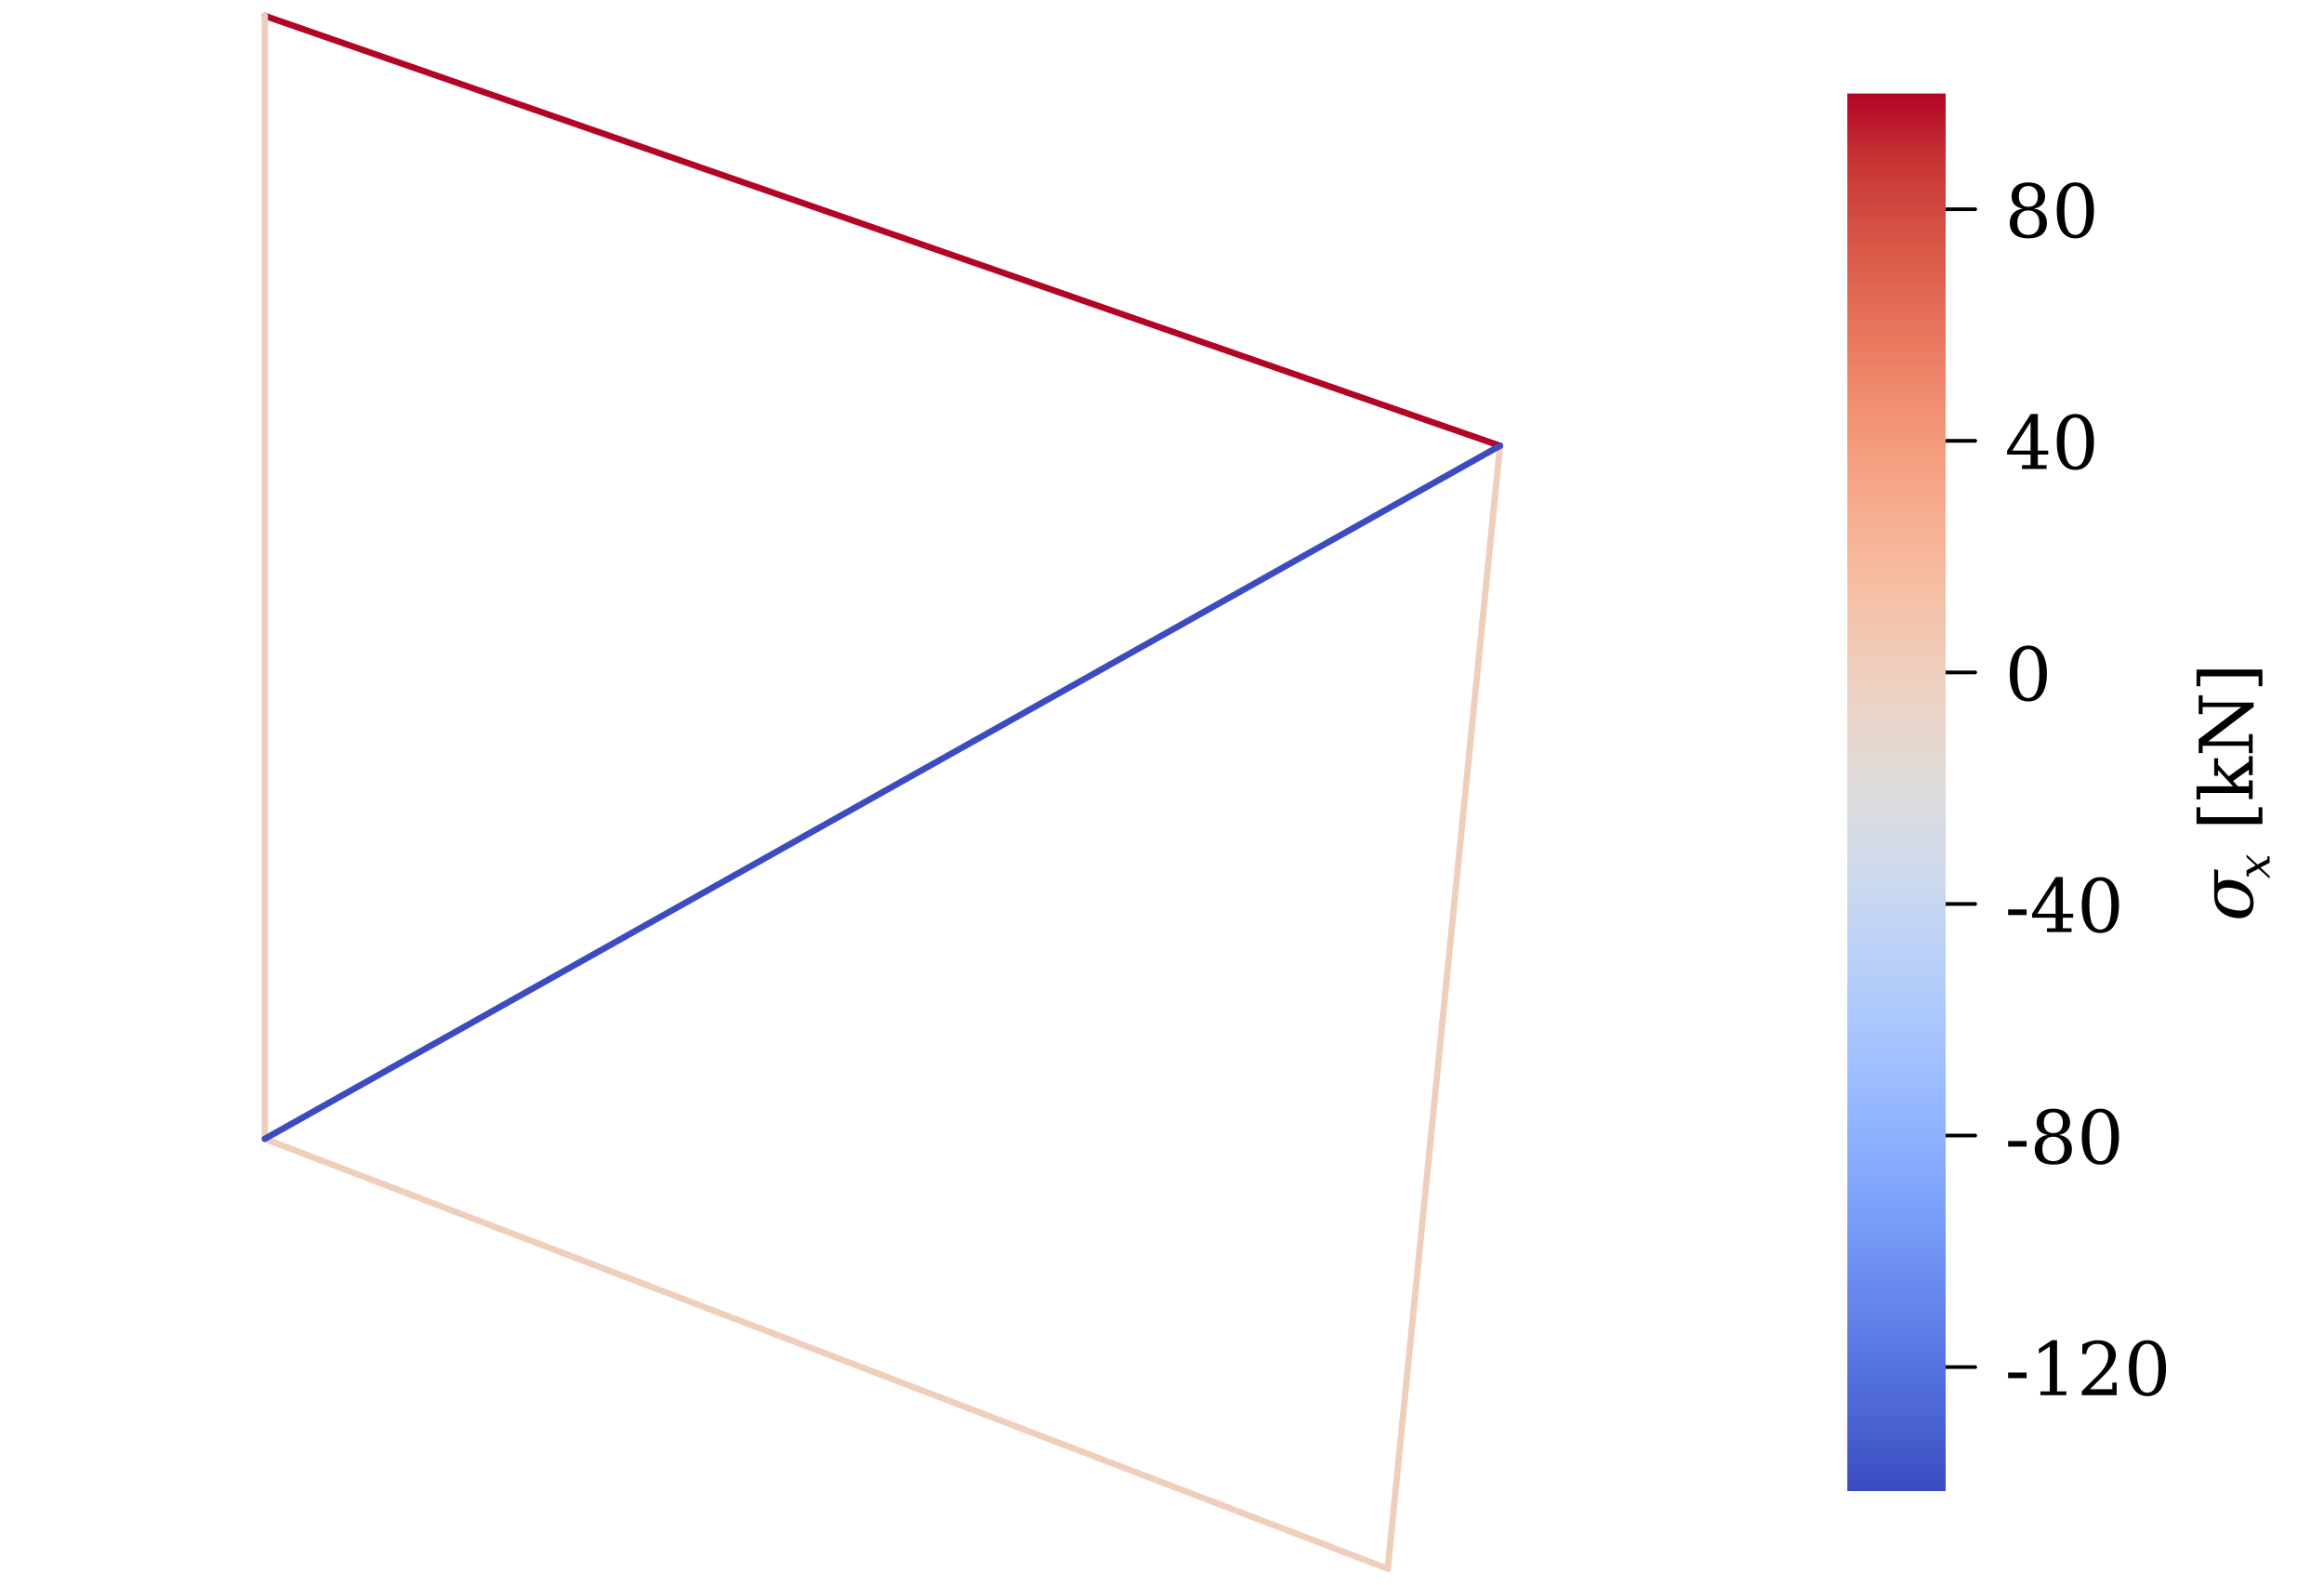
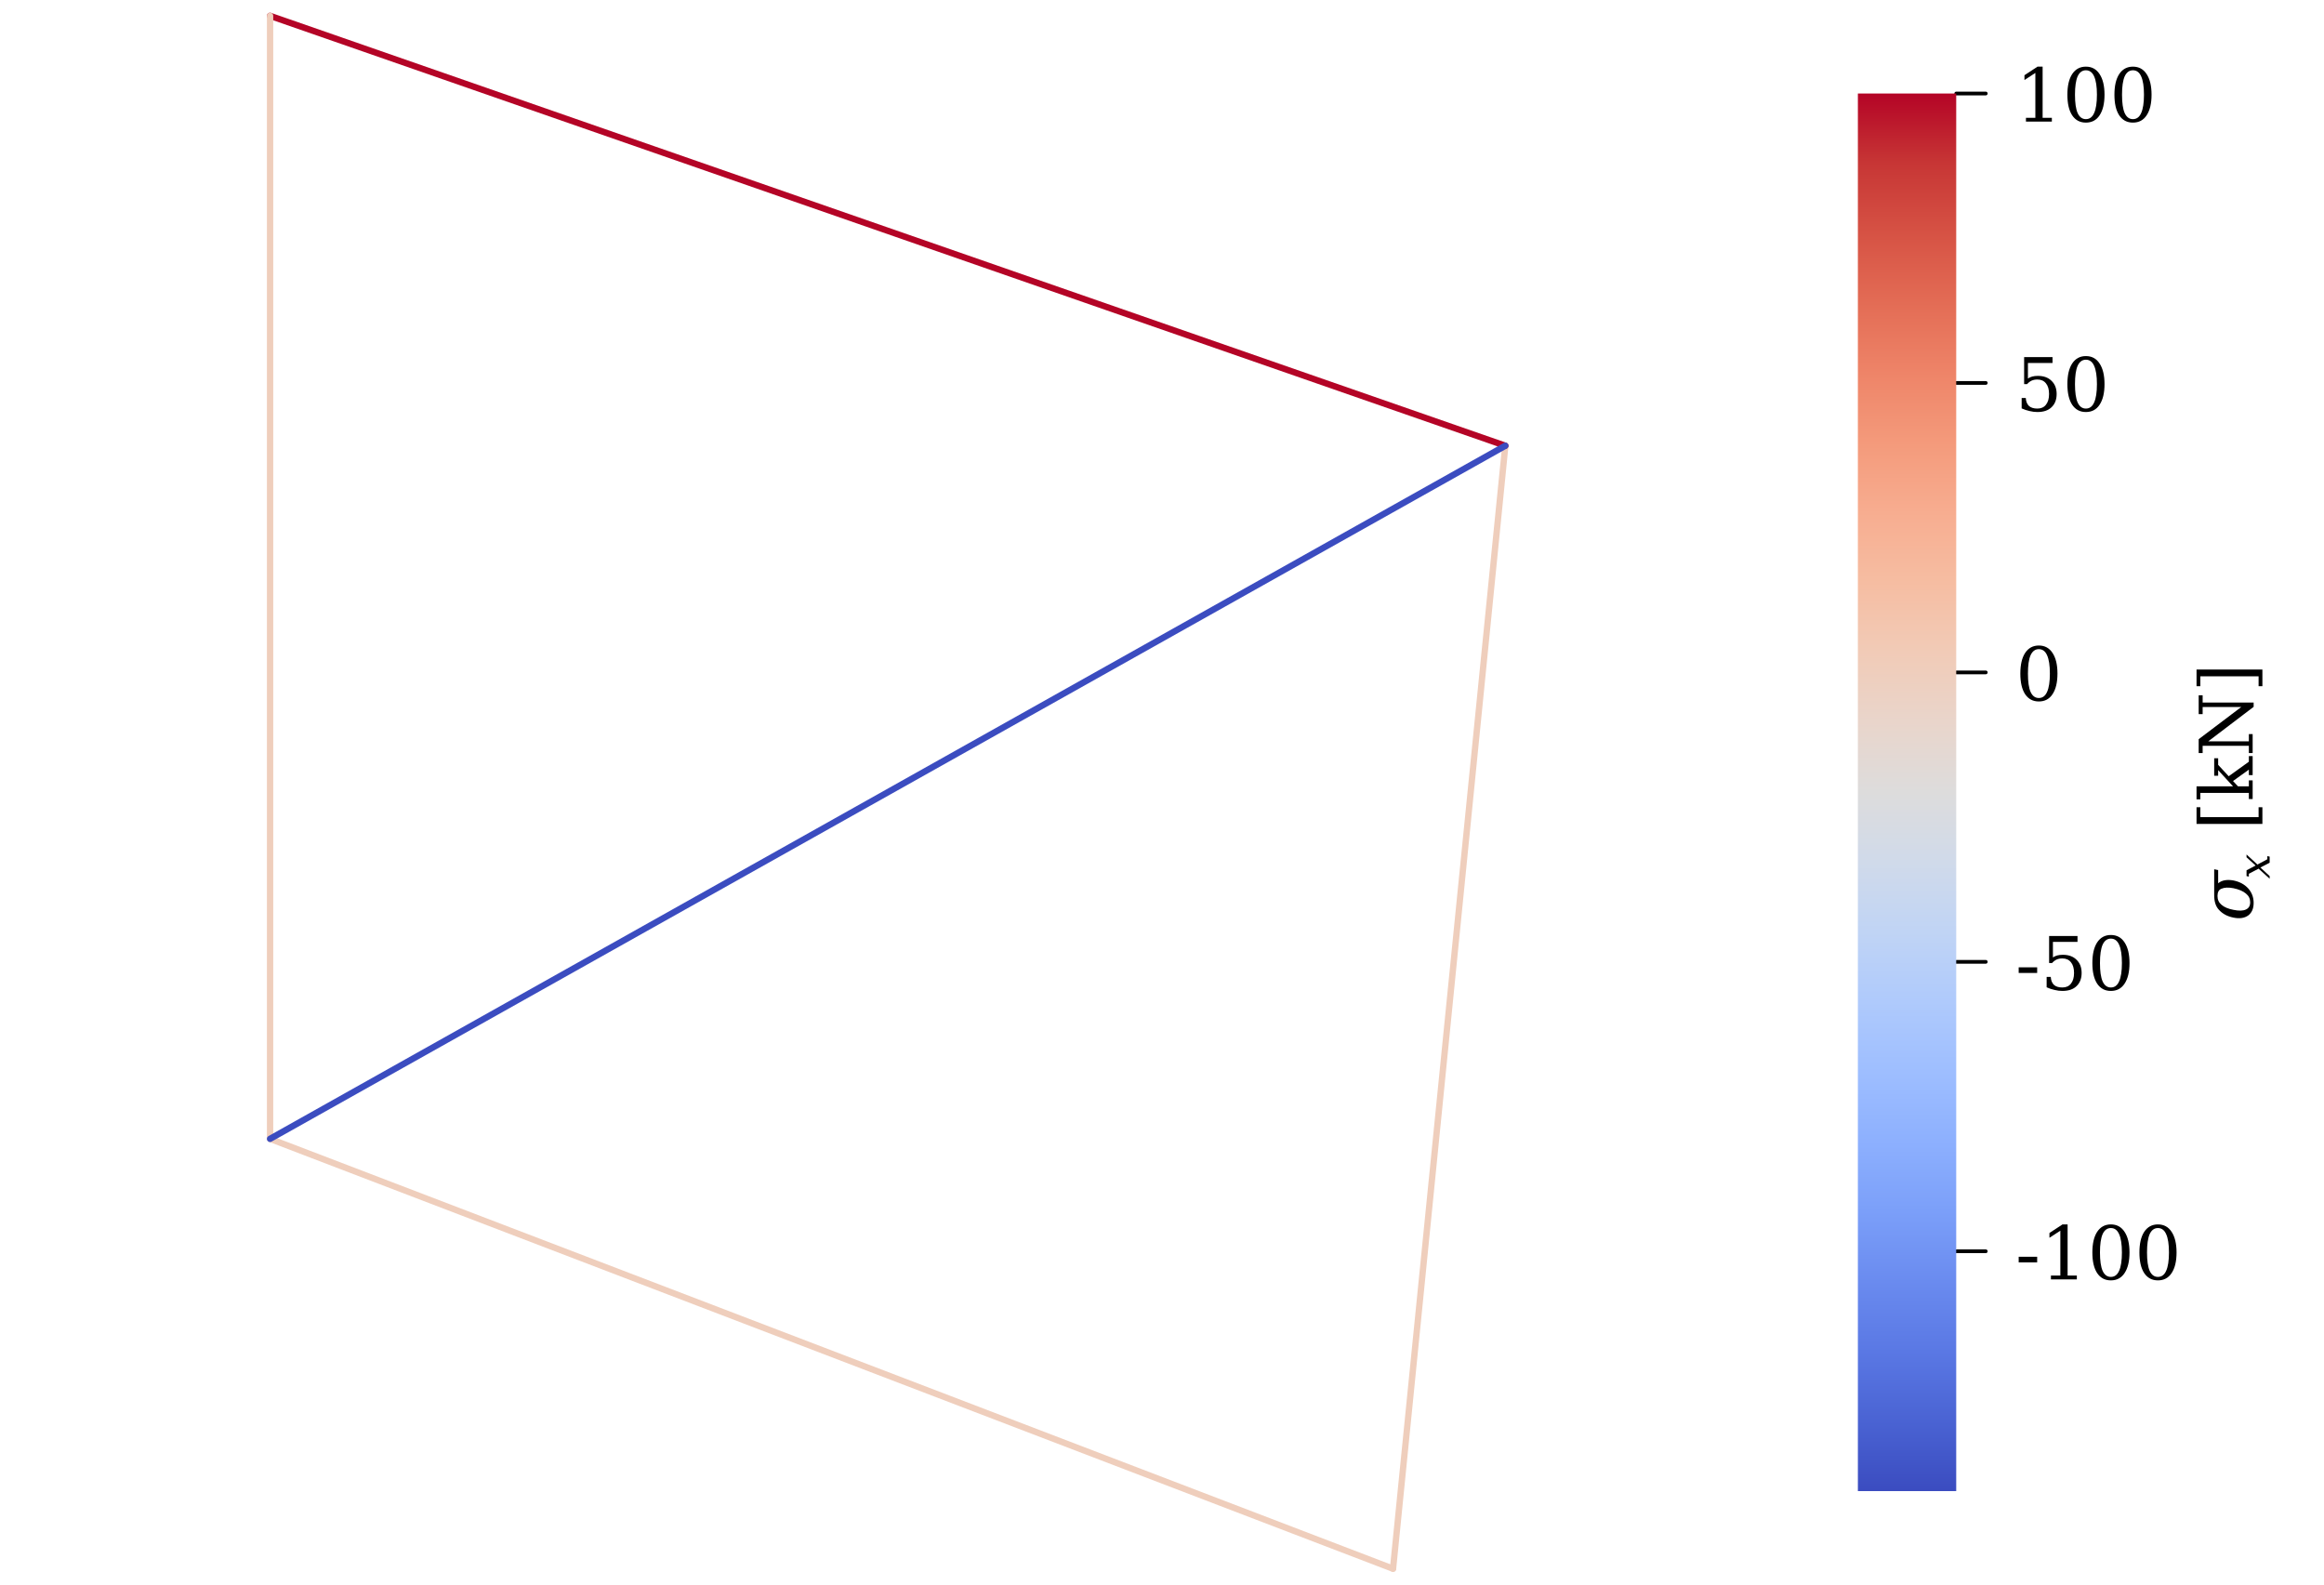
<svg xmlns="http://www.w3.org/2000/svg" xmlns:xlink="http://www.w3.org/1999/xlink" width="220" height="150" viewBox="0 0 220 150">
  <defs>
    <g>
      <g id="glyph-0-0">
        <path d="M 0.312 -2.141 L 2.062 -2.141 L 2.062 -1.609 L 0.312 -1.609 Z M 0.312 -2.141 " />
      </g>
      <g id="glyph-0-1">
        <path d="M 1 0 L 1 -0.359 L 1.891 -0.359 L 1.891 -4.609 L 0.859 -3.938 L 0.859 -4.391 L 2.094 -5.203 L 2.578 -5.203 L 2.578 -0.359 L 3.453 -0.359 L 3.453 0 Z M 1 0 " />
      </g>
      <g id="glyph-0-2">
-         <path d="M 0.891 -3.891 L 0.516 -3.891 L 0.516 -4.797 C 0.754 -4.922 1 -5.02 1.25 -5.094 C 1.5 -5.164 1.738 -5.203 1.969 -5.203 C 2.5 -5.203 2.914 -5.07 3.219 -4.812 C 3.531 -4.551 3.688 -4.203 3.688 -3.766 C 3.688 -3.266 3.344 -2.664 2.656 -1.969 C 2.594 -1.914 2.551 -1.875 2.531 -1.844 L 1.234 -0.562 L 3.359 -0.562 L 3.359 -1.188 L 3.766 -1.188 L 3.766 0 L 0.469 0 L 0.469 -0.375 L 2.031 -1.922 C 2.363 -2.266 2.602 -2.578 2.75 -2.859 C 2.895 -3.141 2.969 -3.441 2.969 -3.766 C 2.969 -4.109 2.879 -4.375 2.703 -4.562 C 2.523 -4.758 2.281 -4.859 1.969 -4.859 C 1.645 -4.859 1.391 -4.773 1.203 -4.609 C 1.023 -4.453 0.922 -4.211 0.891 -3.891 Z M 0.891 -3.891 " />
+         <path d="M 2.219 -0.234 C 2.57 -0.234 2.832 -0.426 3 -0.812 C 3.176 -1.195 3.266 -1.773 3.266 -2.547 C 3.266 -3.316 3.176 -3.895 3 -4.281 C 2.832 -4.664 2.57 -4.859 2.219 -4.859 C 1.875 -4.859 1.613 -4.664 1.438 -4.281 C 1.27 -3.895 1.188 -3.316 1.188 -2.547 C 1.188 -1.773 1.27 -1.195 1.438 -0.812 C 1.613 -0.426 1.875 -0.234 2.219 -0.234 Z M 2.219 0.094 C 1.664 0.094 1.234 -0.133 0.922 -0.594 C 0.617 -1.062 0.469 -1.711 0.469 -2.547 C 0.469 -3.379 0.617 -4.031 0.922 -4.5 C 1.234 -4.969 1.664 -5.203 2.219 -5.203 C 2.781 -5.203 3.211 -4.969 3.516 -4.5 C 3.828 -4.031 3.984 -3.379 3.984 -2.547 C 3.984 -1.711 3.828 -1.062 3.516 -0.594 C 3.211 -0.133 2.781 0.094 2.219 0.094 Z M 2.219 0.094 " />
      </g>
      <g id="glyph-0-3">
-         <path d="M 2.219 -0.234 C 2.57 -0.234 2.832 -0.426 3 -0.812 C 3.176 -1.195 3.266 -1.773 3.266 -2.547 C 3.266 -3.316 3.176 -3.895 3 -4.281 C 2.832 -4.664 2.57 -4.859 2.219 -4.859 C 1.875 -4.859 1.613 -4.664 1.438 -4.281 C 1.27 -3.895 1.188 -3.316 1.188 -2.547 C 1.188 -1.773 1.27 -1.195 1.438 -0.812 C 1.613 -0.426 1.875 -0.234 2.219 -0.234 Z M 2.219 0.094 C 1.664 0.094 1.234 -0.133 0.922 -0.594 C 0.617 -1.062 0.469 -1.711 0.469 -2.547 C 0.469 -3.379 0.617 -4.031 0.922 -4.5 C 1.234 -4.969 1.664 -5.203 2.219 -5.203 C 2.781 -5.203 3.211 -4.969 3.516 -4.5 C 3.828 -4.031 3.984 -3.379 3.984 -2.547 C 3.984 -1.711 3.828 -1.062 3.516 -0.594 C 3.211 -0.133 2.781 0.094 2.219 0.094 Z M 2.219 0.094 " />
-       </g>
-       <g id="glyph-0-4">
-         <path d="M 3.266 -1.391 C 3.266 -1.754 3.172 -2.035 2.984 -2.234 C 2.805 -2.441 2.551 -2.547 2.219 -2.547 C 1.895 -2.547 1.641 -2.441 1.453 -2.234 C 1.273 -2.035 1.188 -1.754 1.188 -1.391 C 1.188 -1.023 1.273 -0.738 1.453 -0.531 C 1.641 -0.332 1.895 -0.234 2.219 -0.234 C 2.551 -0.234 2.805 -0.332 2.984 -0.531 C 3.172 -0.738 3.266 -1.023 3.266 -1.391 Z M 3.125 -3.875 C 3.125 -4.188 3.047 -4.426 2.891 -4.594 C 2.734 -4.77 2.508 -4.859 2.219 -4.859 C 1.945 -4.859 1.727 -4.77 1.562 -4.594 C 1.406 -4.426 1.328 -4.188 1.328 -3.875 C 1.328 -3.562 1.406 -3.316 1.562 -3.141 C 1.727 -2.973 1.945 -2.891 2.219 -2.891 C 2.508 -2.891 2.734 -2.973 2.891 -3.141 C 3.047 -3.316 3.125 -3.562 3.125 -3.875 Z M 2.75 -2.719 C 3.133 -2.664 3.438 -2.52 3.656 -2.281 C 3.875 -2.051 3.984 -1.754 3.984 -1.391 C 3.984 -0.91 3.832 -0.539 3.531 -0.281 C 3.227 -0.031 2.789 0.094 2.219 0.094 C 1.656 0.094 1.223 -0.031 0.922 -0.281 C 0.617 -0.539 0.469 -0.91 0.469 -1.391 C 0.469 -1.754 0.578 -2.051 0.797 -2.281 C 1.016 -2.52 1.316 -2.664 1.703 -2.719 C 1.359 -2.781 1.094 -2.91 0.906 -3.109 C 0.727 -3.305 0.641 -3.562 0.641 -3.875 C 0.641 -4.281 0.781 -4.602 1.062 -4.844 C 1.344 -5.082 1.727 -5.203 2.219 -5.203 C 2.719 -5.203 3.109 -5.082 3.391 -4.844 C 3.672 -4.602 3.812 -4.281 3.812 -3.875 C 3.812 -3.562 3.719 -3.305 3.531 -3.109 C 3.352 -2.91 3.094 -2.781 2.75 -2.719 Z M 2.75 -2.719 " />
-       </g>
-       <g id="glyph-0-5">
-         <path d="M 2.438 -1.734 L 2.438 -4.438 L 0.703 -1.734 Z M 3.953 0 L 1.625 0 L 1.625 -0.359 L 2.438 -0.359 L 2.438 -1.359 L 0.219 -1.359 L 0.219 -1.734 L 2.453 -5.203 L 3.125 -5.203 L 3.125 -1.734 L 4.109 -1.734 L 4.109 -1.359 L 3.125 -1.359 L 3.125 -0.359 L 3.953 -0.359 Z M 3.953 0 " />
+         <path d="M 3.516 -5.109 L 3.516 -4.547 L 1.188 -4.547 L 1.188 -3.078 C 1.301 -3.16 1.438 -3.223 1.594 -3.266 C 1.75 -3.305 1.926 -3.328 2.125 -3.328 C 2.676 -3.328 3.109 -3.172 3.422 -2.859 C 3.742 -2.555 3.906 -2.141 3.906 -1.609 C 3.906 -1.078 3.742 -0.66 3.422 -0.359 C 3.109 -0.055 2.66 0.094 2.078 0.094 C 1.836 0.094 1.594 0.062 1.344 0 C 1.102 -0.051 0.852 -0.133 0.594 -0.25 L 0.594 -1.234 L 0.984 -1.234 C 1.004 -0.91 1.102 -0.66 1.281 -0.484 C 1.469 -0.316 1.734 -0.234 2.078 -0.234 C 2.43 -0.234 2.703 -0.352 2.891 -0.594 C 3.086 -0.832 3.188 -1.172 3.188 -1.609 C 3.188 -2.055 3.086 -2.395 2.891 -2.625 C 2.703 -2.863 2.43 -2.984 2.078 -2.984 C 1.867 -2.984 1.688 -2.945 1.531 -2.875 C 1.375 -2.801 1.234 -2.691 1.109 -2.547 L 0.828 -2.547 L 0.828 -5.109 Z M 3.516 -5.109 " />
      </g>
      <g id="glyph-1-0">
        <path d="M -0.234 -1.812 C -0.234 -2.145 -0.367 -2.422 -0.641 -2.641 C -0.91 -2.867 -1.301 -3.035 -1.812 -3.141 C -2.289 -3.234 -2.672 -3.219 -2.953 -3.094 C -3.203 -3 -3.328 -2.77 -3.328 -2.406 C -3.328 -2.062 -3.203 -1.785 -2.953 -1.578 C -2.691 -1.348 -2.312 -1.188 -1.812 -1.094 C -1.301 -0.988 -0.91 -1 -0.641 -1.125 C -0.367 -1.25 -0.234 -1.477 -0.234 -1.812 Z M -3.641 -2.469 C -3.641 -3.406 -3.641 -4.227 -3.641 -4.938 L -3.266 -4.859 L -3.266 -3.609 C -2.922 -3.898 -2.438 -3.988 -1.812 -3.875 C -1.238 -3.758 -0.773 -3.508 -0.422 -3.125 C -0.078 -2.738 0.094 -2.281 0.094 -1.75 C 0.094 -1.219 -0.078 -0.82 -0.422 -0.562 C -0.773 -0.312 -1.238 -0.242 -1.812 -0.359 C -2.395 -0.473 -2.859 -0.723 -3.203 -1.109 C -3.492 -1.422 -3.641 -1.875 -3.641 -2.469 Z M -3.641 -2.469 " />
      </g>
      <g id="glyph-2-0">
        <path d="M 0 -0.266 L 0 -0.016 L -1.047 -0.969 L -1.969 -0.484 L -1.969 -0.219 L -2.188 -0.266 L -2.188 -0.812 L -1.328 -1.266 L -2.188 -2.047 L -2.188 -2.312 L -1.156 -1.359 L -0.219 -1.859 L -0.219 -2.156 L 0 -2.109 L 0 -1.531 L -0.875 -1.078 Z M 0 -0.266 " />
      </g>
      <g id="glyph-3-0">
</g>
      <g id="glyph-3-1">
        <path d="M -5.312 -0.609 L -5.312 -2.188 L -4.953 -2.188 L -4.953 -1.25 L 0.562 -1.25 L 0.562 -2.188 L 0.922 -2.188 L 0.922 -0.609 Z M -5.312 -0.609 " />
      </g>
      <g id="glyph-3-2">
        <path d="M 0 -2 L 0 -0.234 L -0.359 -0.234 L -0.359 -0.812 L -4.953 -0.812 L -4.953 -0.203 L -5.312 -0.203 L -5.312 -1.438 L -1.859 -1.438 L -3.266 -2.969 L -3.266 -2.438 L -3.641 -2.438 L -3.641 -4.094 L -3.266 -4.094 L -3.266 -3.469 L -2.266 -2.391 L -0.359 -3.766 L -0.359 -4.297 L 0 -4.297 L 0 -2.5 L -0.359 -2.5 L -0.359 -3.016 L -1.859 -1.938 L -1.391 -1.438 L -0.359 -1.438 L -0.359 -2 Z M 0 -2 " />
      </g>
      <g id="glyph-3-3">
        <path d="M 0 -0.344 L -0.359 -0.344 L -0.359 -1.031 L -4.734 -1.031 L -4.734 -0.344 L -5.109 -0.344 L -5.109 -1.656 L -1.078 -4.703 L -4.734 -4.703 L -4.734 -4.031 L -5.109 -4.031 L -5.109 -5.812 L -4.734 -5.812 L -4.734 -5.125 L 0.094 -5.125 L 0.094 -4.719 L -4.203 -1.453 L -0.359 -1.453 L -0.359 -2.141 L 0 -2.141 Z M 0 -0.344 " />
      </g>
      <g id="glyph-3-4">
        <path d="M -5.312 -2.125 L 0.922 -2.125 L 0.922 -0.547 L 0.562 -0.547 L 0.562 -1.484 L -4.953 -1.484 L -4.953 -0.547 L -5.312 -0.547 Z M -5.312 -2.125 " />
      </g>
    </g>
    <linearGradient id="linear-pattern-0" gradientUnits="userSpaceOnUse" x1="0" y1="141.15" x2="0" y2="8.85">
      <stop offset="0" stop-color="rgb(23%, 29.9%, 75.4%)" stop-opacity="1" />
      <stop offset="0.05" stop-color="rgb(29%, 38.7%, 82.9%)" stop-opacity="1" />
      <stop offset="0.1" stop-color="rgb(35.3%, 47.2%, 89.3%)" stop-opacity="1" />
      <stop offset="0.15" stop-color="rgb(41.5%, 54.7%, 93.9%)" stop-opacity="1" />
      <stop offset="0.2" stop-color="rgb(48.4%, 62.2%, 97.5%)" stop-opacity="1" />
      <stop offset="0.25" stop-color="rgb(55.4%, 69%, 99.6%)" stop-opacity="1" />
      <stop offset="0.3" stop-color="rgb(61.9%, 74.4%, 99.9%)" stop-opacity="1" />
      <stop offset="0.35" stop-color="rgb(68.8%, 79.3%, 98.8%)" stop-opacity="1" />
      <stop offset="0.4" stop-color="rgb(75.4%, 83%, 96.1%)" stop-opacity="1" />
      <stop offset="0.45" stop-color="rgb(81.4%, 85.4%, 91.8%)" stop-opacity="1" />
      <stop offset="0.5" stop-color="rgb(86.7%, 86.4%, 86.3%)" stop-opacity="1" />
      <stop offset="0.55" stop-color="rgb(91.3%, 83.7%, 79.5%)" stop-opacity="1" />
      <stop offset="0.6" stop-color="rgb(94.7%, 79.5%, 71.7%)" stop-opacity="1" />
      <stop offset="0.65" stop-color="rgb(96.6%, 74%, 63.7%)" stop-opacity="1" />
      <stop offset="0.7" stop-color="rgb(96.9%, 67.9%, 56.3%)" stop-opacity="1" />
      <stop offset="0.75" stop-color="rgb(95.8%, 60.4%, 48.3%)" stop-opacity="1" />
      <stop offset="0.8" stop-color="rgb(93.2%, 51.9%, 40.6%)" stop-opacity="1" />
      <stop offset="0.85" stop-color="rgb(89.2%, 42.5%, 33.3%)" stop-opacity="1" />
      <stop offset="0.9" stop-color="rgb(83.9%, 32.2%, 26.5%)" stop-opacity="1" />
      <stop offset="0.95" stop-color="rgb(78%, 21%, 20.7%)" stop-opacity="1" />
      <stop offset="1" stop-color="rgb(70.6%, 1.6%, 15%)" stop-opacity="1" />
    </linearGradient>
  </defs>
-   <path fill="none" stroke-width="0.6" stroke-linecap="round" stroke-linejoin="round" stroke="rgb(93.733%, 80.694%, 73.917%)" stroke-opacity="1" stroke-miterlimit="10" d="M 25.066 107.805 C 60.5 121.367 95.934 134.934 131.371 148.5 " />
-   <path fill="none" stroke-width="0.6" stroke-linecap="round" stroke-linejoin="round" stroke="rgb(93.733%, 80.694%, 73.917%)" stroke-opacity="1" stroke-miterlimit="10" d="M 131.371 148.5 C 134.914 113.066 138.457 77.633 142 42.195 " />
-   <path fill="none" stroke-width="0.6" stroke-linecap="round" stroke-linejoin="round" stroke="rgb(70.6%, 1.6%, 15%)" stroke-opacity="1" stroke-miterlimit="10" d="M 142 42.195 C 103.023 28.633 64.043 15.066 25.066 1.5 " />
-   <path fill="none" stroke-width="0.6" stroke-linecap="round" stroke-linejoin="round" stroke="rgb(93.733%, 80.694%, 73.917%)" stroke-opacity="1" stroke-miterlimit="10" d="M 25.066 1.5 C 25.066 36.934 25.066 72.367 25.066 107.805 " />
-   <path fill="none" stroke-width="0.6" stroke-linecap="round" stroke-linejoin="round" stroke="rgb(23%, 29.9%, 75.4%)" stroke-opacity="1" stroke-miterlimit="10" d="M 25.066 107.805 C 64.043 85.934 103.023 64.066 142 42.195 " />
-   <path fill="none" stroke-width="0.35" stroke-linecap="round" stroke-linejoin="round" stroke="rgb(0%, 0%, 0%)" stroke-opacity="1" stroke-miterlimit="10" d="M 186.984 129.41 L 184.184 129.41 " />
+   <path fill="none" stroke-width="0.6" stroke-linecap="round" stroke-linejoin="round" stroke="rgb(93.733%, 80.694%, 73.917%)" stroke-opacity="1" stroke-miterlimit="10" d="M 25.566 107.805 C 61 121.367 96.434 134.934 131.871 148.5 " />
+   <path fill="none" stroke-width="0.6" stroke-linecap="round" stroke-linejoin="round" stroke="rgb(93.733%, 80.694%, 73.917%)" stroke-opacity="1" stroke-miterlimit="10" d="M 131.871 148.5 C 135.414 113.066 138.957 77.633 142.5 42.195 " />
+   <path fill="none" stroke-width="0.6" stroke-linecap="round" stroke-linejoin="round" stroke="rgb(70.6%, 1.6%, 15%)" stroke-opacity="1" stroke-miterlimit="10" d="M 142.5 42.195 C 103.523 28.633 64.543 15.066 25.566 1.5 " />
+   <path fill="none" stroke-width="0.6" stroke-linecap="round" stroke-linejoin="round" stroke="rgb(93.733%, 80.694%, 73.917%)" stroke-opacity="1" stroke-miterlimit="10" d="M 25.566 1.5 C 25.566 36.934 25.566 72.367 25.566 107.805 " />
+   <path fill="none" stroke-width="0.6" stroke-linecap="round" stroke-linejoin="round" stroke="rgb(23%, 29.9%, 75.4%)" stroke-opacity="1" stroke-miterlimit="10" d="M 25.566 107.805 C 64.543 85.934 103.523 64.066 142.5 42.195 " />
+   <path fill="none" stroke-width="0.35" stroke-linecap="round" stroke-linejoin="round" stroke="rgb(0%, 0%, 0%)" stroke-opacity="1" stroke-miterlimit="10" d="M 187.984 118.449 L 185.184 118.449 " />
  <g fill="rgb(0%, 0%, 0%)" fill-opacity="1">
-     <use xlink:href="#glyph-0-0" x="189.785" y="132.07" />
+     <use xlink:href="#glyph-0-0" x="190.785" y="121.109" />
+     <use xlink:href="#glyph-0-1" x="193.15" y="121.109" />
+     <use xlink:href="#glyph-0-2" x="197.604" y="121.109" />
+     <use xlink:href="#glyph-0-2" x="202.058" y="121.109" />
  </g>
+   <path fill="none" stroke-width="0.35" stroke-linecap="round" stroke-linejoin="round" stroke="rgb(0%, 0%, 0%)" stroke-opacity="1" stroke-miterlimit="10" d="M 187.984 91.051 L 185.184 91.051 " />
  <g fill="rgb(0%, 0%, 0%)" fill-opacity="1">
-     <use xlink:href="#glyph-0-1" x="192.152" y="132.07" />
+     <use xlink:href="#glyph-0-0" x="190.785" y="93.711" />
+     <use xlink:href="#glyph-0-3" x="193.15" y="93.711" />
+     <use xlink:href="#glyph-0-2" x="197.604" y="93.711" />
  </g>
+   <path fill="none" stroke-width="0.35" stroke-linecap="round" stroke-linejoin="round" stroke="rgb(0%, 0%, 0%)" stroke-opacity="1" stroke-miterlimit="10" d="M 187.984 63.652 L 185.184 63.652 " />
  <g fill="rgb(0%, 0%, 0%)" fill-opacity="1">
-     <use xlink:href="#glyph-0-2" x="196.605" y="132.07" />
+     <use xlink:href="#glyph-0-2" x="190.785" y="66.309" />
  </g>
+   <path fill="none" stroke-width="0.35" stroke-linecap="round" stroke-linejoin="round" stroke="rgb(0%, 0%, 0%)" stroke-opacity="1" stroke-miterlimit="10" d="M 187.984 36.25 L 185.184 36.25 " />
  <g fill="rgb(0%, 0%, 0%)" fill-opacity="1">
-     <use xlink:href="#glyph-0-3" x="201.059" y="132.07" />
+     <use xlink:href="#glyph-0-3" x="190.785" y="38.91" />
+     <use xlink:href="#glyph-0-2" x="195.239" y="38.91" />
  </g>
-   <path fill="none" stroke-width="0.35" stroke-linecap="round" stroke-linejoin="round" stroke="rgb(0%, 0%, 0%)" stroke-opacity="1" stroke-miterlimit="10" d="M 186.984 107.492 L 184.184 107.492 " />
+   <path fill="none" stroke-width="0.35" stroke-linecap="round" stroke-linejoin="round" stroke="rgb(0%, 0%, 0%)" stroke-opacity="1" stroke-miterlimit="10" d="M 187.984 8.852 L 185.184 8.852 " />
  <g fill="rgb(0%, 0%, 0%)" fill-opacity="1">
-     <use xlink:href="#glyph-0-0" x="189.785" y="110.152" />
-   </g>
-   <g fill="rgb(0%, 0%, 0%)" fill-opacity="1">
-     <use xlink:href="#glyph-0-4" x="192.152" y="110.152" />
-   </g>
-   <g fill="rgb(0%, 0%, 0%)" fill-opacity="1">
-     <use xlink:href="#glyph-0-3" x="196.605" y="110.152" />
-   </g>
-   <path fill="none" stroke-width="0.35" stroke-linecap="round" stroke-linejoin="round" stroke="rgb(0%, 0%, 0%)" stroke-opacity="1" stroke-miterlimit="10" d="M 186.984 85.57 L 184.184 85.57 " />
-   <g fill="rgb(0%, 0%, 0%)" fill-opacity="1">
-     <use xlink:href="#glyph-0-0" x="189.785" y="88.23" />
-   </g>
-   <g fill="rgb(0%, 0%, 0%)" fill-opacity="1">
-     <use xlink:href="#glyph-0-5" x="192.152" y="88.23" />
-   </g>
-   <g fill="rgb(0%, 0%, 0%)" fill-opacity="1">
-     <use xlink:href="#glyph-0-3" x="196.605" y="88.23" />
-   </g>
-   <path fill="none" stroke-width="0.35" stroke-linecap="round" stroke-linejoin="round" stroke="rgb(0%, 0%, 0%)" stroke-opacity="1" stroke-miterlimit="10" d="M 186.984 63.652 L 184.184 63.652 " />
-   <g fill="rgb(0%, 0%, 0%)" fill-opacity="1">
-     <use xlink:href="#glyph-0-3" x="189.785" y="66.309" />
-   </g>
-   <path fill="none" stroke-width="0.35" stroke-linecap="round" stroke-linejoin="round" stroke="rgb(0%, 0%, 0%)" stroke-opacity="1" stroke-miterlimit="10" d="M 186.984 41.73 L 184.184 41.73 " />
-   <g fill="rgb(0%, 0%, 0%)" fill-opacity="1">
-     <use xlink:href="#glyph-0-5" x="189.785" y="44.391" />
-   </g>
-   <g fill="rgb(0%, 0%, 0%)" fill-opacity="1">
-     <use xlink:href="#glyph-0-3" x="194.238" y="44.391" />
-   </g>
-   <path fill="none" stroke-width="0.35" stroke-linecap="round" stroke-linejoin="round" stroke="rgb(0%, 0%, 0%)" stroke-opacity="1" stroke-miterlimit="10" d="M 186.984 19.809 L 184.184 19.809 " />
-   <g fill="rgb(0%, 0%, 0%)" fill-opacity="1">
-     <use xlink:href="#glyph-0-4" x="189.785" y="22.469" />
-   </g>
-   <g fill="rgb(0%, 0%, 0%)" fill-opacity="1">
-     <use xlink:href="#glyph-0-3" x="194.238" y="22.469" />
+     <use xlink:href="#glyph-0-1" x="190.785" y="11.512" />
+     <use xlink:href="#glyph-0-2" x="195.239" y="11.512" />
+     <use xlink:href="#glyph-0-2" x="199.692" y="11.512" />
  </g>
  <g fill="rgb(0%, 0%, 0%)" fill-opacity="1">
    <use xlink:href="#glyph-1-0" x="213.246" y="87.223" />
  </g>
  <g fill="rgb(0%, 0%, 0%)" fill-opacity="1">
    <use xlink:href="#glyph-2-0" x="214.855" y="83.199" />
  </g>
  <g fill="rgb(0%, 0%, 0%)" fill-opacity="1">
    <use xlink:href="#glyph-3-0" x="213.246" y="80.828" />
+     <use xlink:href="#glyph-3-1" x="213.246" y="78.603" />
+     <use xlink:href="#glyph-3-2" x="213.246" y="75.872" />
+     <use xlink:href="#glyph-3-3" x="213.246" y="71.63" />
+     <use xlink:href="#glyph-3-4" x="213.246" y="65.505" />
  </g>
-   <g fill="rgb(0%, 0%, 0%)" fill-opacity="1">
-     <use xlink:href="#glyph-3-1" x="213.246" y="78.605" />
-   </g>
-   <g fill="rgb(0%, 0%, 0%)" fill-opacity="1">
-     <use xlink:href="#glyph-3-2" x="213.246" y="75.875" />
-   </g>
-   <g fill="rgb(0%, 0%, 0%)" fill-opacity="1">
-     <use xlink:href="#glyph-3-3" x="213.246" y="71.633" />
-   </g>
-   <g fill="rgb(0%, 0%, 0%)" fill-opacity="1">
-     <use xlink:href="#glyph-3-4" x="213.246" y="65.508" />
-   </g>
-   <path fill-rule="nonzero" fill="url(#linear-pattern-0)" d="M 174.875 8.852 L 184.184 8.852 L 184.184 141.152 L 174.875 141.152 Z M 174.875 8.852 " />
+   <path fill-rule="nonzero" fill="url(#linear-pattern-0)" d="M 175.875 8.852 L 185.184 8.852 L 185.184 141.152 L 175.875 141.152 Z M 175.875 8.852 " />
</svg>
